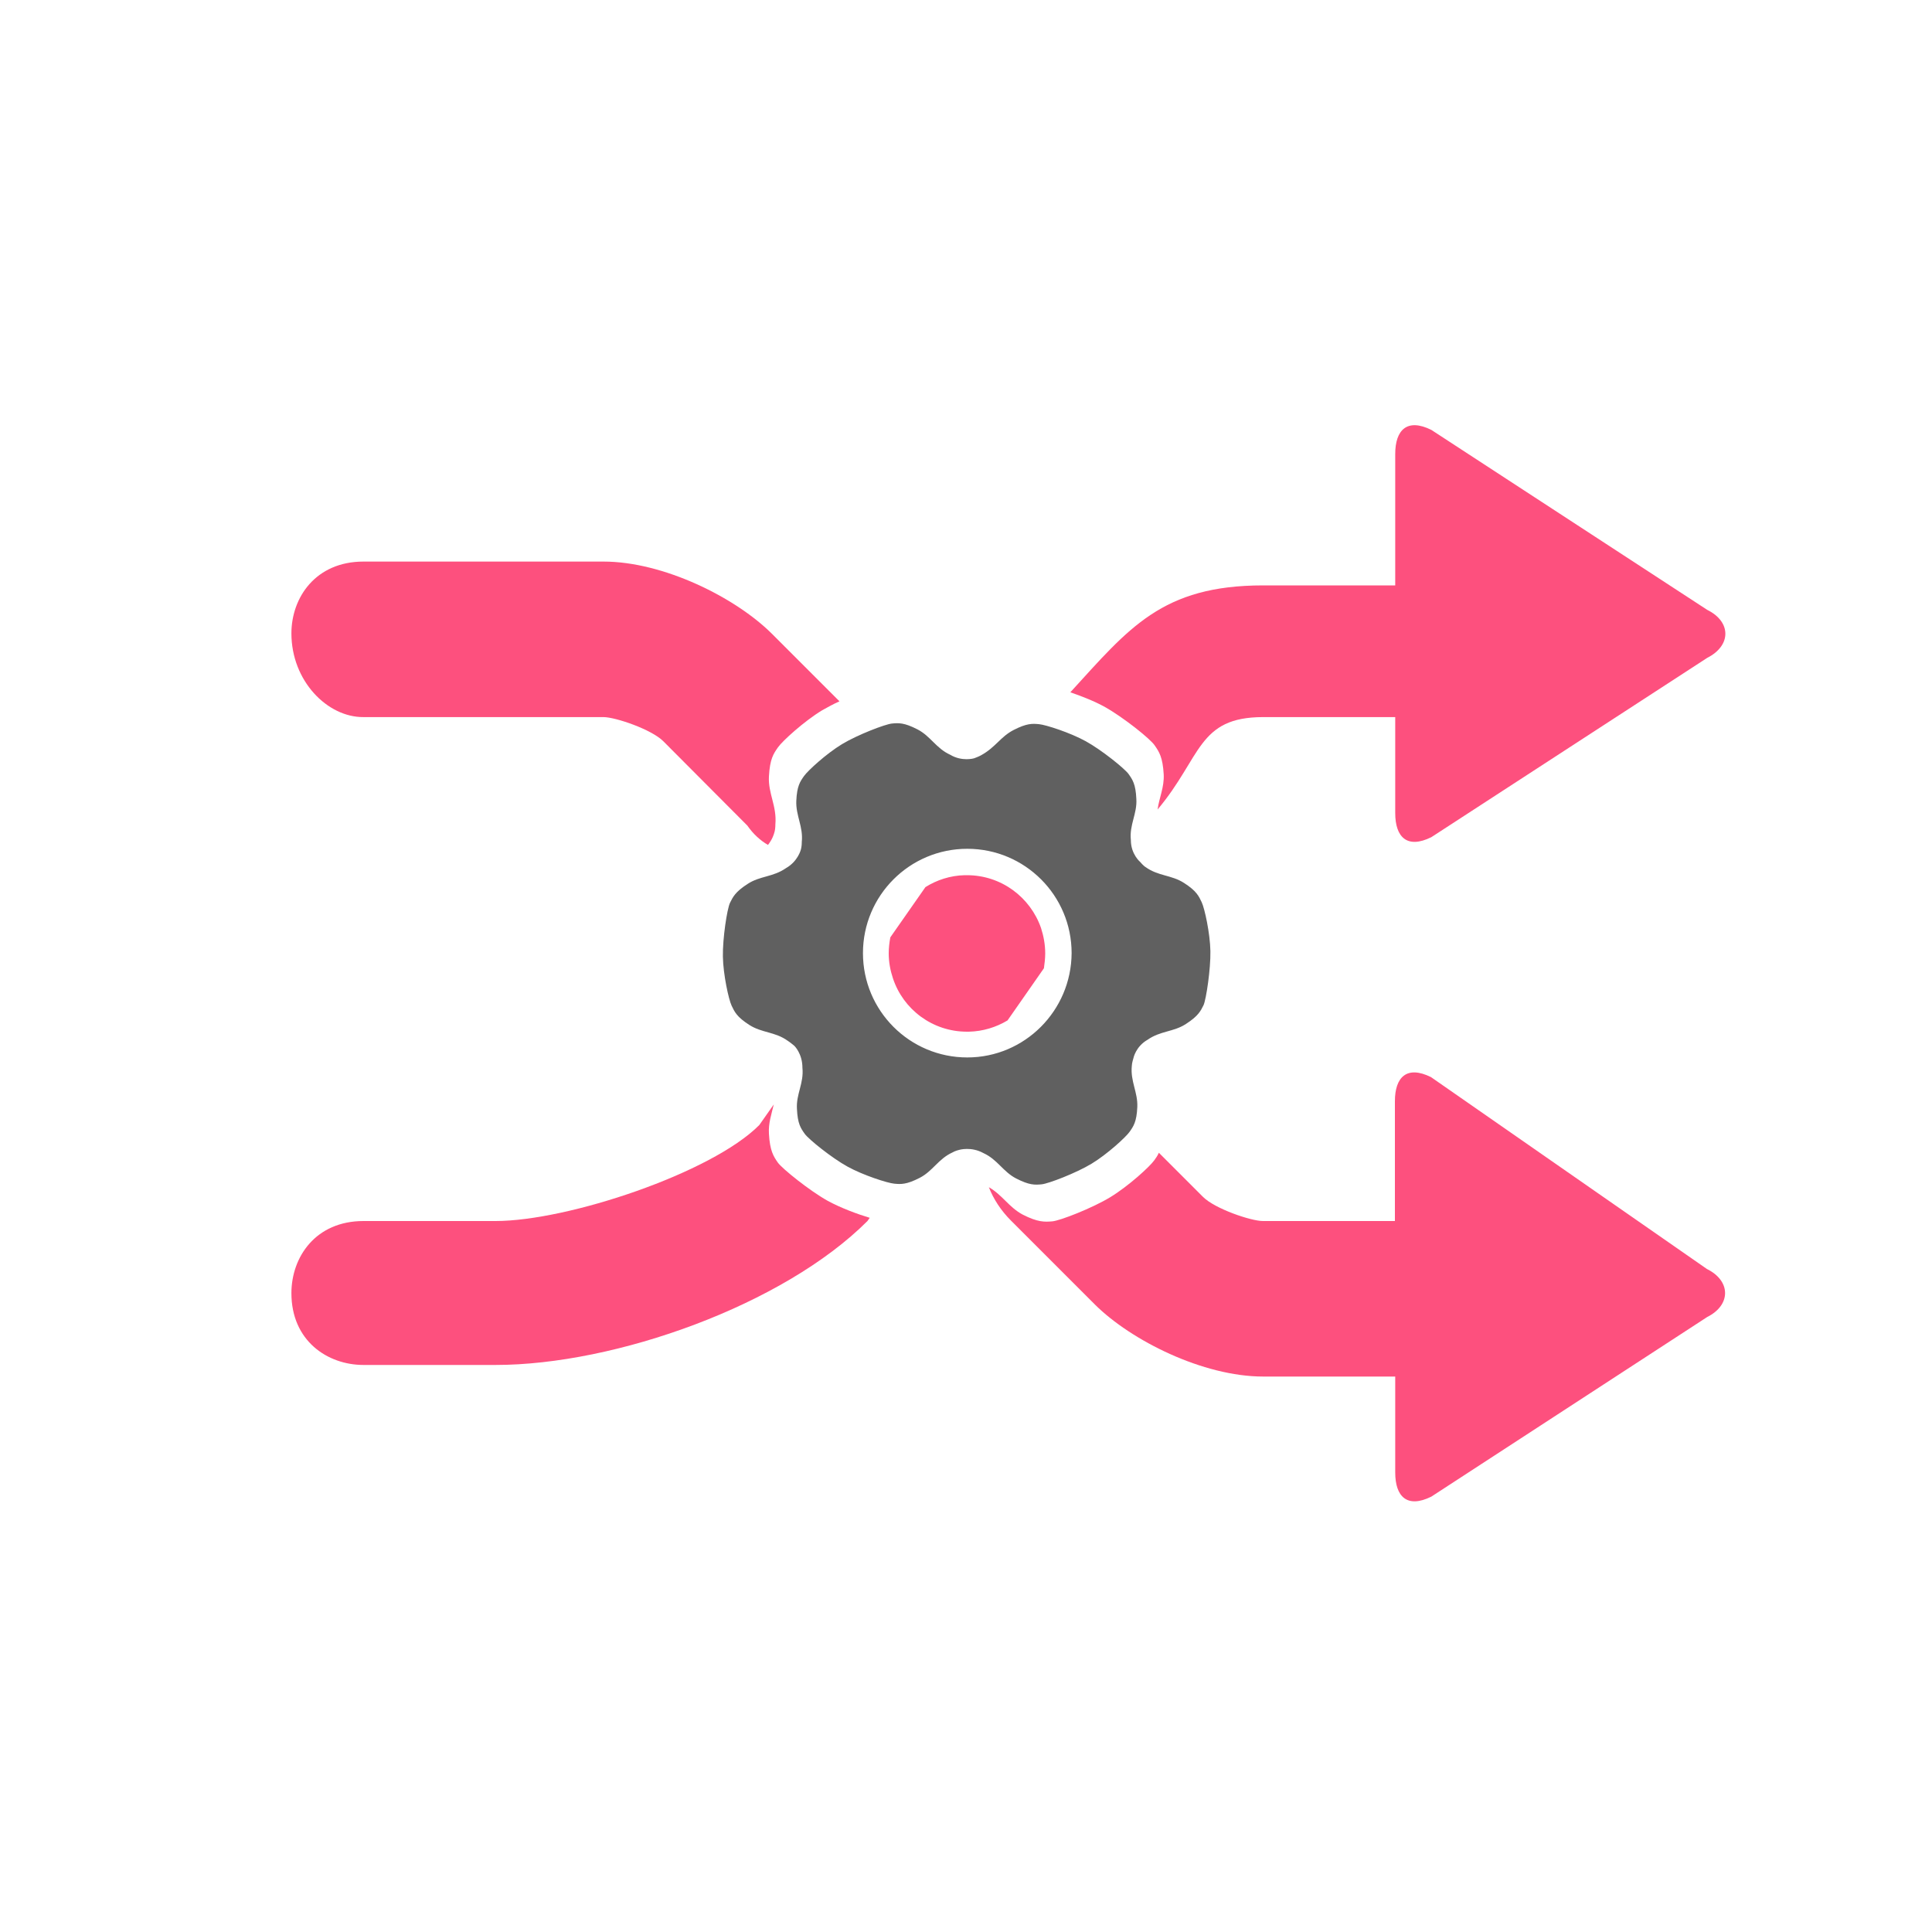
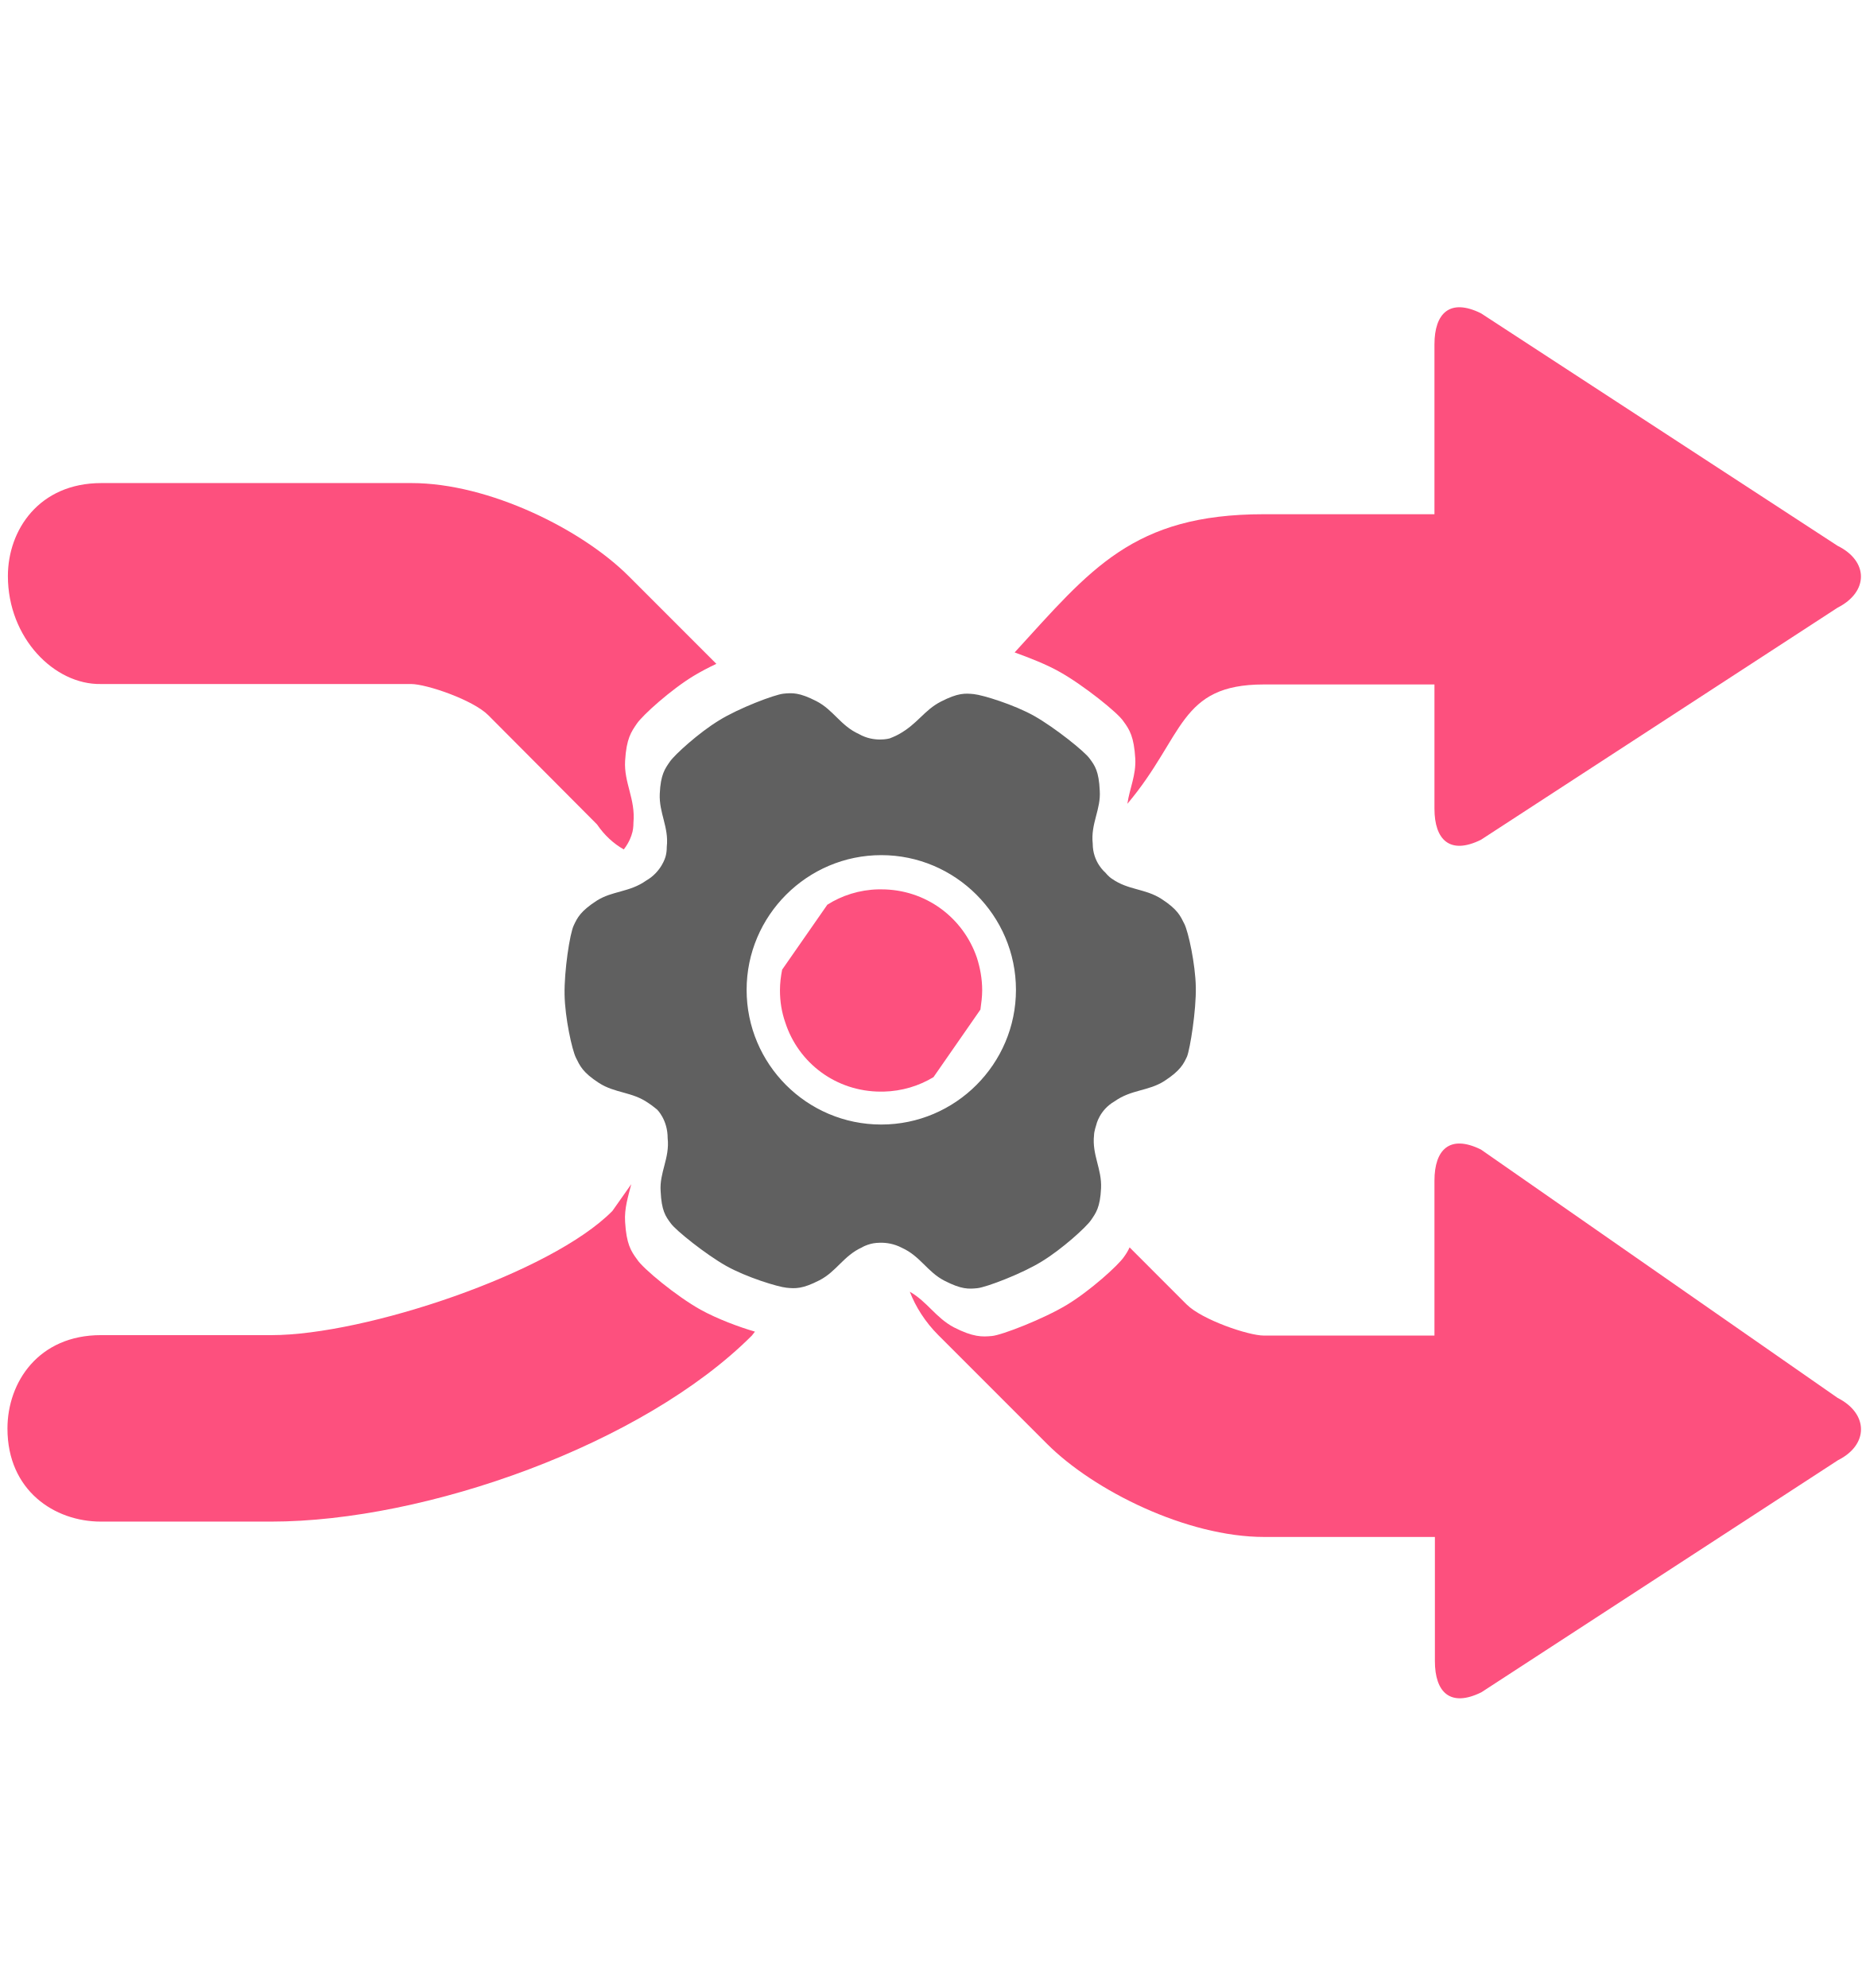
- <svg xmlns="http://www.w3.org/2000/svg" version="1.1" id="图层_1" x="0px" y="0px" viewBox="0 0 600 600" style="enable-background:new 0 0 600 600;" xml:space="preserve">
+ <svg xmlns="http://www.w3.org/2000/svg" version="1.1" id="图层_1" x="0px" y="0px" viewBox="0 0 424.3 453.1" style="enable-background:new 0 0 424.3 453.1;" xml:space="preserve">
  <style type="text/css">
	.st0{fill:#606060;}
	.st1{fill:#FD507E;}
</style>
-   <path class="st0" d="M375.9,295.4c-0.1-5.6-1.8-13.3-2.7-15.2c-0.9-1.9-1.6-3.5-5.5-6s-8-2.1-11.9-4.9c-0.7-0.4-1.7-1.6-1.7-1.6  s-2.9-2.4-2.9-6.8c-0.5-4.8,2-8.2,1.7-12.8c-0.2-4.6-1.2-6-2.4-7.7c-1.2-1.7-8.4-7.5-13.3-10.2s-12.4-5.1-14.5-5.3s-3.8-0.3-7.9,1.8  s-5.6,5.4-10.2,7.9c-0.7,0.4-2.1,0.9-2.1,0.9s-3.7,1.1-7.4-1.1c-4.4-2-6.1-5.8-10.2-7.9c-4.1-2.1-5.8-2-7.9-1.8s-10.7,3.5-15.5,6.4  s-10.6,8.2-11.8,9.9s-2.2,3.1-2.4,7.7c-0.2,4.6,2.2,8,1.7,12.8c0,0.9-0.1,1.7-0.3,2.4c0,0-0.9,3.6-4.6,5.7c-4,2.8-8.1,2.4-11.9,4.9  c-3.9,2.5-4.6,4.1-5.5,5.9c-0.9,1.9-2.3,11-2.2,16.7c0.1,5.6,1.8,13.3,2.7,15.2c0.9,1.9,1.6,3.5,5.5,6s8,2.1,11.9,4.9  c0.8,0.5,2.1,1.6,2.1,1.6s2.5,2.4,2.5,6.8c0.5,4.8-2,8.2-1.7,12.8c0.2,4.6,1.2,6,2.4,7.7s8.4,7.5,13.3,10.2s12.4,5.1,14.5,5.3  s3.8,0.3,7.9-1.8c4.1-2.1,5.8-5.9,10.2-7.9c0.8-0.5,2.1-0.8,2.1-0.8s3.7-1.1,7.5,1c4.4,2,6.1,5.8,10.2,7.9s5.8,2,7.9,1.8  s10.7-3.5,15.5-6.4s10.6-8.2,11.8-9.9c1.2-1.7,2.2-3.1,2.4-7.7s-2.2-8-1.7-12.8c0-0.8,0.5-2.4,0.5-2.4s0.7-3.6,4.4-5.7  c4-2.8,8.1-2.4,11.9-4.9c3.9-2.5,4.6-4.1,5.5-5.9C374.6,310.2,376,301,375.9,295.4z M300.4,328.4c-17.9,0-32.4-14.5-32.4-32.4  s14.5-32.4,32.4-32.4s32.4,14.5,32.4,32.4C332.7,313.9,318.2,328.4,300.4,328.4z" />
-   <path class="st1" d="M324.6,296.1c0,1.6-0.2,3.1-0.4,4.6l-11.3,16.2c-3.5,2.1-7.6,3.4-12,3.5h-0.6c-10.7,0-19.8-6.9-23-16.6  c-0.8-2.4-1.3-5-1.3-7.7c0-1.7,0.2-3.4,0.5-5l10.9-15.6c3.5-2.2,7.7-3.6,12.2-3.7c0.2,0,0.5,0,0.7,0c10.7,0,19.7,6.9,23,16.4  C324.1,290.7,324.6,293.3,324.6,296.1z" />
-   <path class="st1" d="M343.2,219.6c-3.2-1.8-7.3-3.4-10.8-4.6c18.2-19.9,28.4-33.2,59.9-33.2h41V141c0-7.5,3.7-11.2,11.2-7.5  l85.7,55.9c7.5,3.7,7.5,11.1,0,14.9L444.5,260c-7.5,3.7-11.2,0-11.2-7.5v-29.8h-41c-20.4,0-19.1,12.4-32.8,28.7  c0.5-3.7,2.1-6.9,1.9-10.9c-0.3-5.3-1.4-7-2.8-9C357.3,229.5,348.9,222.8,343.2,219.6z" />
-   <path class="st1" d="M530.2,409l-85.7,55.8c-7.5,3.7-11.2,0-11.2-7.5v-29.8h-41c-18.7,0-41-11.2-52.2-22.3L314,379.1  c-3.2-3.2-5.5-6.8-6.9-10.4c4.2,2.4,6.2,6.2,10.5,8.5c4.7,2.4,6.8,2.3,9.2,2.1c2.4-0.2,12.4-4.1,18-7.5s12.3-9.5,13.7-11.5  c0.5-0.7,1-1.4,1.4-2.3l13.7,13.7c3.7,3.7,14.9,7.5,18.6,7.5h41V342c0-7.5,3.7-11.2,11.2-7.5l85.7,59.6  C537.6,397.8,537.6,405.3,530.2,409z" />
-   <path class="st1" d="M90.5,196.7c0-11.1,7.5-22.3,22.4-22.3h74.5c18.7,0,41,11.2,52.2,22.3l21.1,21.1c-2,0.9-3.8,1.9-5.4,2.8  c-5.6,3.4-12.3,9.5-13.7,11.5s-2.5,3.6-2.8,9c-0.3,5.3,2.5,9.2,2,14.9c0,1-0.1,2-0.4,2.8c0,0-0.4,1.7-1.9,3.6  c-2.4-1.4-4.6-3.4-6.4-6L206,230.2c-3.7-3.7-14.9-7.5-18.6-7.5h-74.5C101.7,222.8,90.5,211.5,90.5,196.7z" />
-   <path class="st1" d="M257,372.9c4,2.2,9.4,4.2,13.1,5.3l-0.7,1c-26.1,26.1-78.3,44.7-115.5,44.7h-41c-11.2,0-22.4-7.5-22.4-22.3  c0-11.2,7.5-22.4,22.4-22.4h41c22.4,0,67.1-14.9,81.9-29.8l4.5-6.4c-0.7,3-1.7,5.8-1.5,9.1c0.3,5.3,1.4,7,2.8,9  C243,363,251.3,369.7,257,372.9z" />
+   <path class="st0" d="M272.6,225c-0.1-5.3-1.7-12.6-2.6-14.4c-0.9-1.8-1.5-3.3-5.2-5.7c-3.7-2.4-7.6-2-11.3-4.6  c-0.7-0.4-1.6-1.5-1.6-1.5s-2.8-2.3-2.8-6.5c-0.5-4.6,1.9-7.8,1.6-12.1c-0.2-4.4-1.1-5.7-2.3-7.3c-1.1-1.6-8-7.1-12.6-9.7  c-4.6-2.6-11.8-4.8-13.8-5c-2-0.2-3.6-0.3-7.5,1.7c-3.9,2-5.3,5.1-9.7,7.5c-0.7,0.4-2,0.9-2,0.9s-3.5,1-7-1  c-4.2-1.9-5.8-5.5-9.7-7.5c-3.9-2-5.5-1.9-7.5-1.7c-2,0.2-10.2,3.3-14.7,6.1c-4.6,2.8-10.1,7.8-11.2,9.4s-2.1,2.9-2.3,7.3  c-0.2,4.4,2.1,7.6,1.6,12.1c0,0.9-0.1,1.6-0.3,2.3c0,0-0.9,3.4-4.4,5.4c-3.8,2.7-7.7,2.3-11.3,4.6c-3.7,2.4-4.4,3.9-5.2,5.6  c-0.9,1.8-2.2,10.4-2.1,15.8c0.1,5.3,1.7,12.6,2.6,14.4c0.9,1.8,1.5,3.3,5.2,5.7c3.7,2.4,7.6,2,11.3,4.6c0.8,0.5,2,1.5,2,1.5  s2.4,2.3,2.4,6.5c0.5,4.6-1.9,7.8-1.6,12.1c0.2,4.4,1.1,5.7,2.3,7.3c1.1,1.6,8,7.1,12.6,9.7c4.6,2.6,11.8,4.8,13.8,5  c2,0.2,3.6,0.3,7.5-1.7s5.5-5.6,9.7-7.5c0.8-0.5,2-0.8,2-0.8s3.5-1,7.1,0.9c4.2,1.9,5.8,5.5,9.7,7.5c3.9,2,5.5,1.9,7.5,1.7  c2-0.2,10.2-3.3,14.7-6.1c4.6-2.8,10.1-7.8,11.2-9.4c1.1-1.6,2.1-2.9,2.3-7.3c0.2-4.4-2.1-7.6-1.6-12.1c0-0.8,0.5-2.3,0.5-2.3  s0.7-3.4,4.2-5.4c3.8-2.7,7.7-2.3,11.3-4.6c3.7-2.4,4.4-3.9,5.2-5.6C271.3,239,272.7,230.3,272.6,225z M200.9,256.3  c-17,0-30.7-13.8-30.7-30.7s13.8-30.7,30.7-30.7s30.7,13.8,30.7,30.7C231.6,242.5,217.8,256.3,200.9,256.3z" />
+   <path class="st1" d="M223.9,225.7c0,1.5-0.2,2.9-0.4,4.4l-10.7,15.4c-3.3,2-7.2,3.2-11.4,3.3h-0.6c-10.2,0-18.8-6.5-21.8-15.8  c-0.8-2.3-1.2-4.7-1.2-7.3c0-1.6,0.2-3.2,0.5-4.7l10.3-14.8c3.3-2.1,7.3-3.4,11.6-3.5c0.2,0,0.5,0,0.7,0c10.2,0,18.7,6.5,21.8,15.6  C223.4,220.5,223.9,223,223.9,225.7z" />
+   <path class="st1" d="M241.5,153.1c-3-1.7-6.9-3.2-10.2-4.4c17.3-18.9,26.9-31.5,56.8-31.5H327V78.5c0-7.1,3.5-10.6,10.6-7.1l81.3,53  c7.1,3.5,7.1,10.5,0,14.1l-81.3,52.9c-7.1,3.5-10.6,0-10.6-7.1V156h-38.9c-19.4,0-18.1,11.8-31.1,27.2c0.5-3.5,2-6.5,1.8-10.3  c-0.3-5-1.3-6.6-2.7-8.5C254.9,162.5,246.9,156.1,241.5,153.1z" />
+   <path class="st1" d="M419,332.8l-81.3,52.9c-7.1,3.5-10.6,0-10.6-7.1v-28.3h-38.9c-17.7,0-38.9-10.6-49.5-21.2l-24.8-24.8  c-3-3-5.2-6.5-6.5-9.9c4,2.3,5.9,5.9,10,8.1c4.5,2.3,6.5,2.2,8.7,2c2.3-0.2,11.8-3.9,17.1-7.1c5.3-3.2,11.7-9,13-10.9  c0.5-0.7,0.9-1.3,1.3-2.2l13,13c3.5,3.5,14.1,7.1,17.6,7.1h38.9v-35.3c0-7.1,3.5-10.6,10.6-7.1l81.3,56.6  C426,322.2,426,329.3,419,332.8z" />
+   <path class="st1" d="M1.8,131.3c0-10.5,7.1-21.2,21.3-21.2h70.7c17.7,0,38.9,10.6,49.5,21.2l20,20c-1.9,0.9-3.6,1.8-5.1,2.7  c-5.3,3.2-11.7,9-13,10.9c-1.3,1.9-2.4,3.4-2.7,8.5c-0.3,5,2.4,8.7,1.9,14.1c0,0.9-0.1,1.9-0.4,2.7c0,0-0.4,1.6-1.8,3.4  c-2.3-1.3-4.4-3.2-6.1-5.7l-24.8-24.9c-3.5-3.5-14.1-7.1-17.6-7.1H23C12.4,156.1,1.8,145.4,1.8,131.3z" />
+   <path class="st1" d="M159.7,298.5c3.8,2.1,8.9,4,12.4,5l-0.7,0.9c-24.8,24.8-74.3,42.4-109.6,42.4H23c-10.6,0-21.3-7.1-21.3-21.2  c0-10.6,7.1-21.3,21.3-21.3h38.9c21.3,0,63.7-14.1,77.7-28.3l4.3-6.1c-0.7,2.8-1.6,5.5-1.4,8.6c0.3,5,1.3,6.6,2.7,8.5  C146.5,289.1,154.3,295.5,159.7,298.5z" />
</svg>
